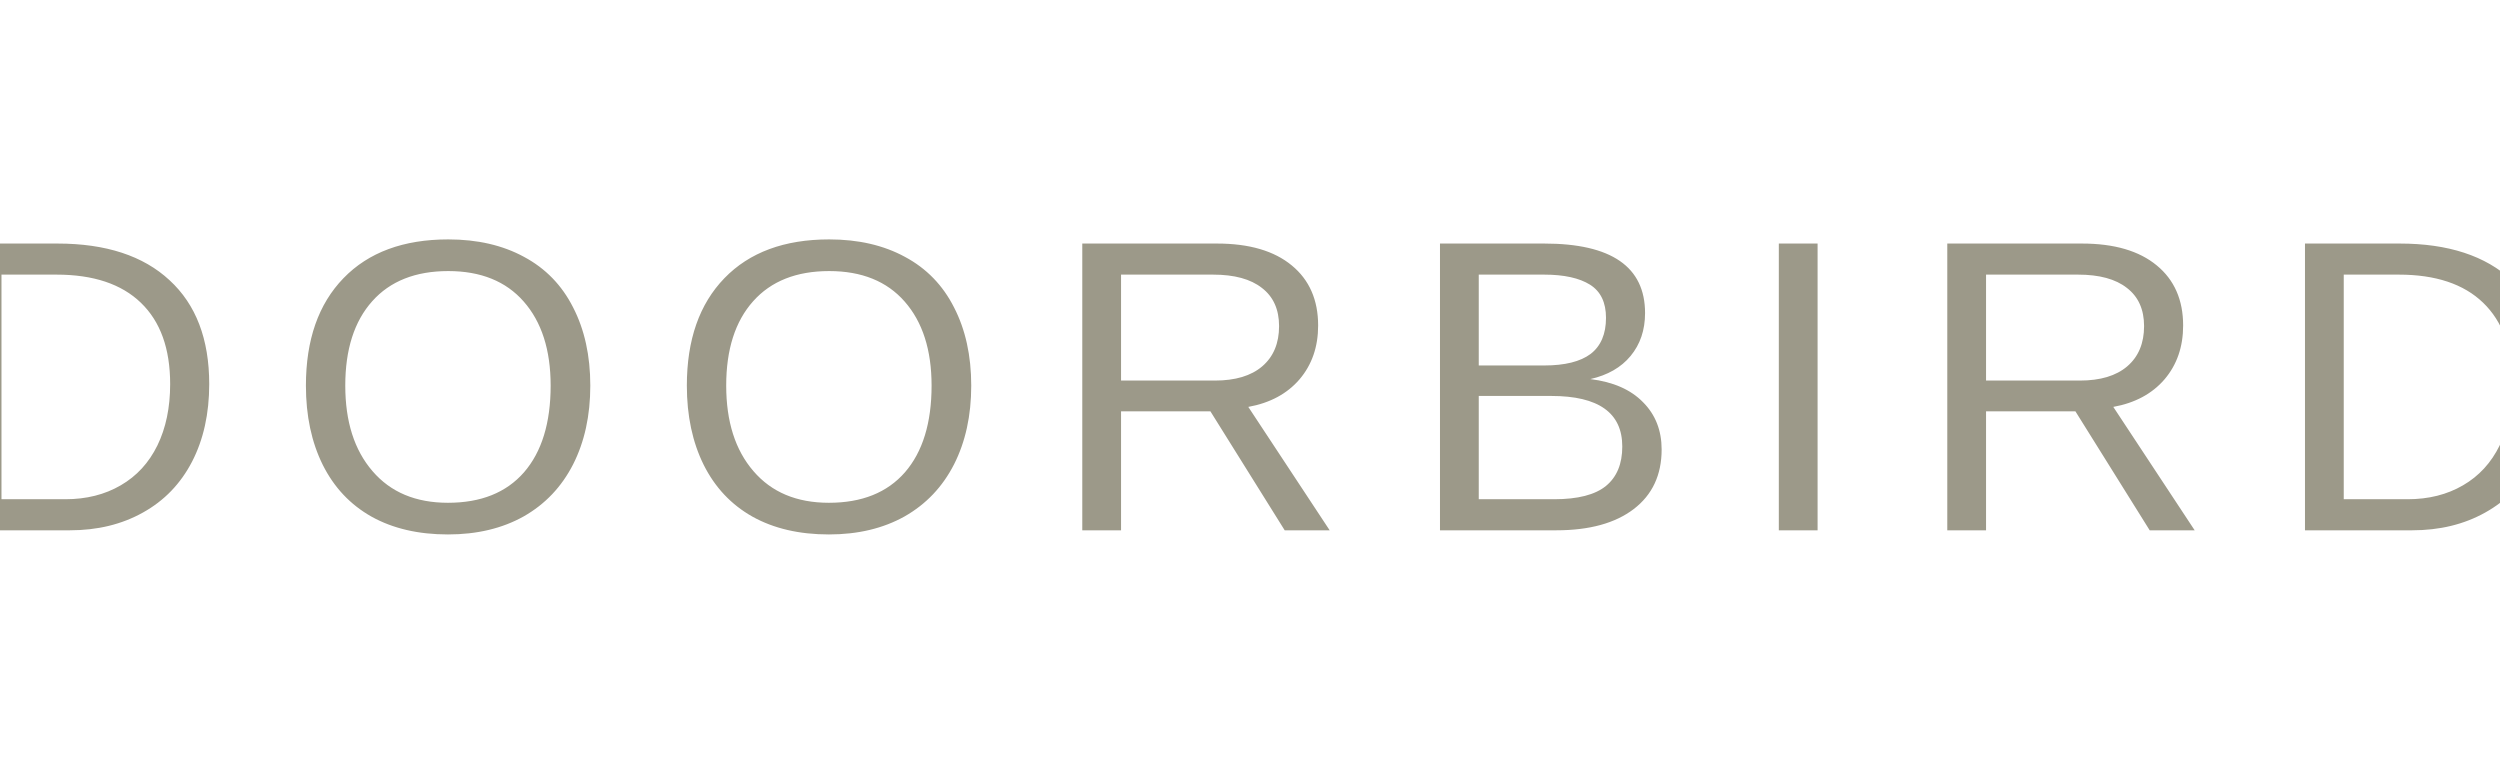
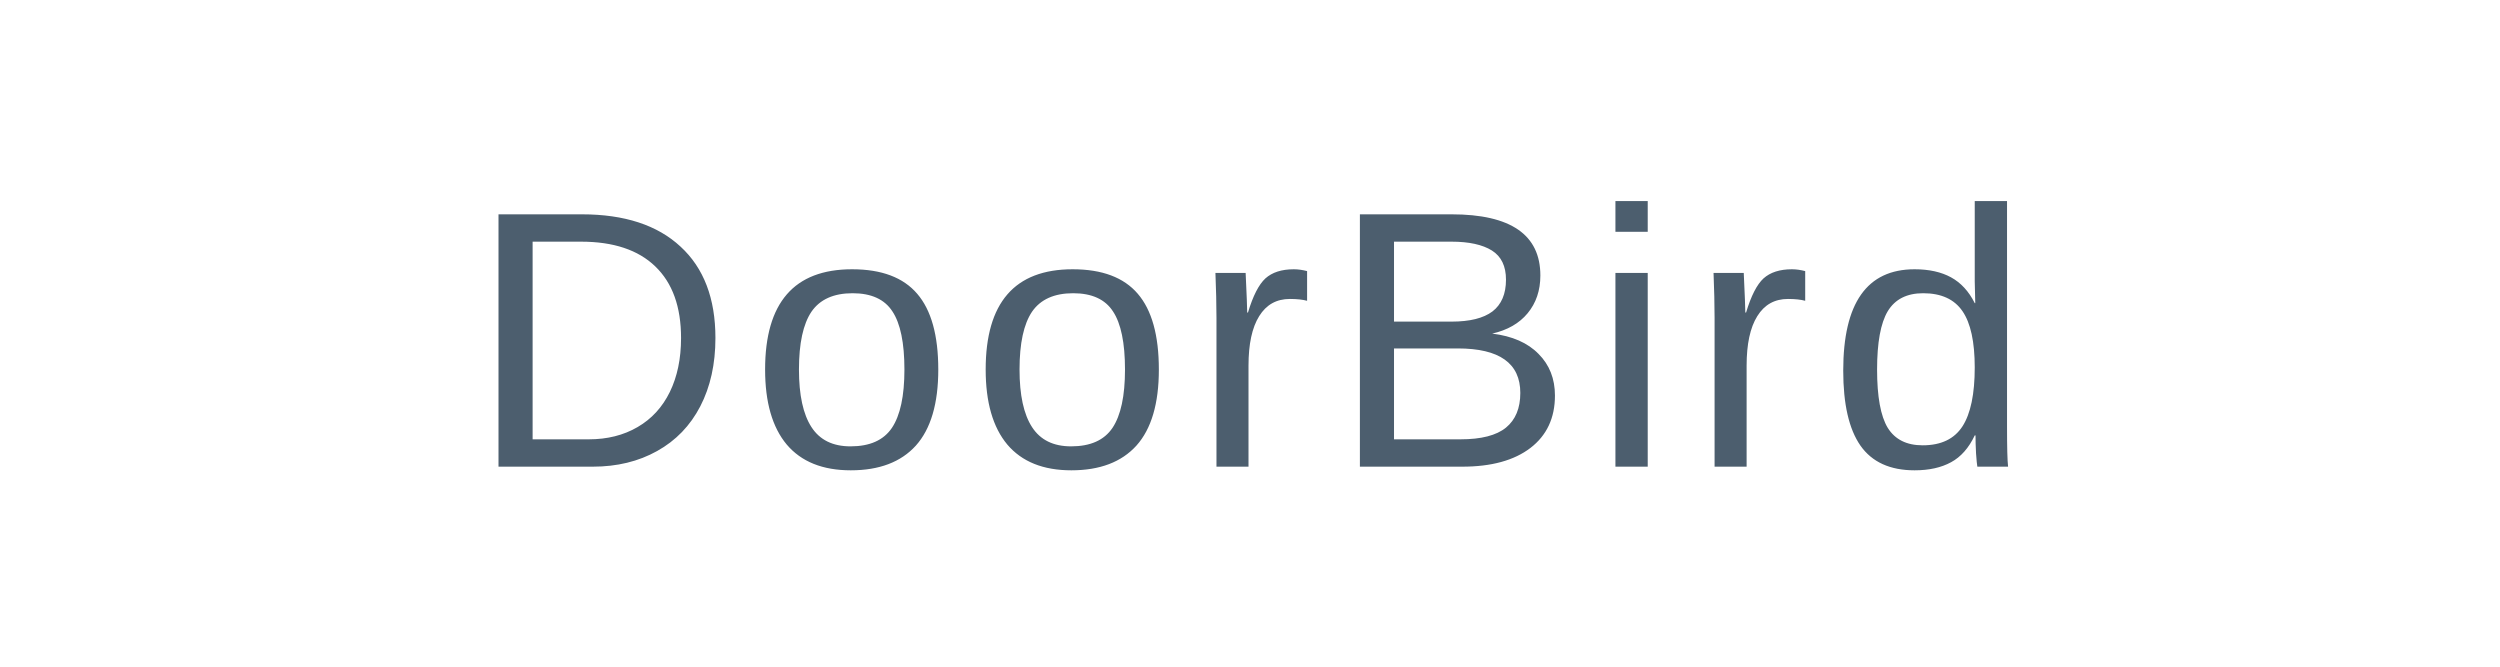
- <svg xmlns="http://www.w3.org/2000/svg" viewBox="0 0 132 40" width="132" height="40">
-   <text x="66.0" y="28" text-anchor="middle" font-family="'Helvetica Neue', Arial, sans-serif" font-size="22" font-weight="300" letter-spacing="3" fill="#9C9989">DOORBIRD</text>
+ <svg xmlns="http://www.w3.org/2000/svg" viewBox="0 0 150 40" width="150" height="40">
+   <text x="75.0" y="28" text-anchor="middle" style="font-family:'Helvetica Neue', Arial, sans-serif; font-size:22px; font-weight:400; letter-spacing:1px;" fill="#4C5E6E">DoorBird</text>
</svg>
